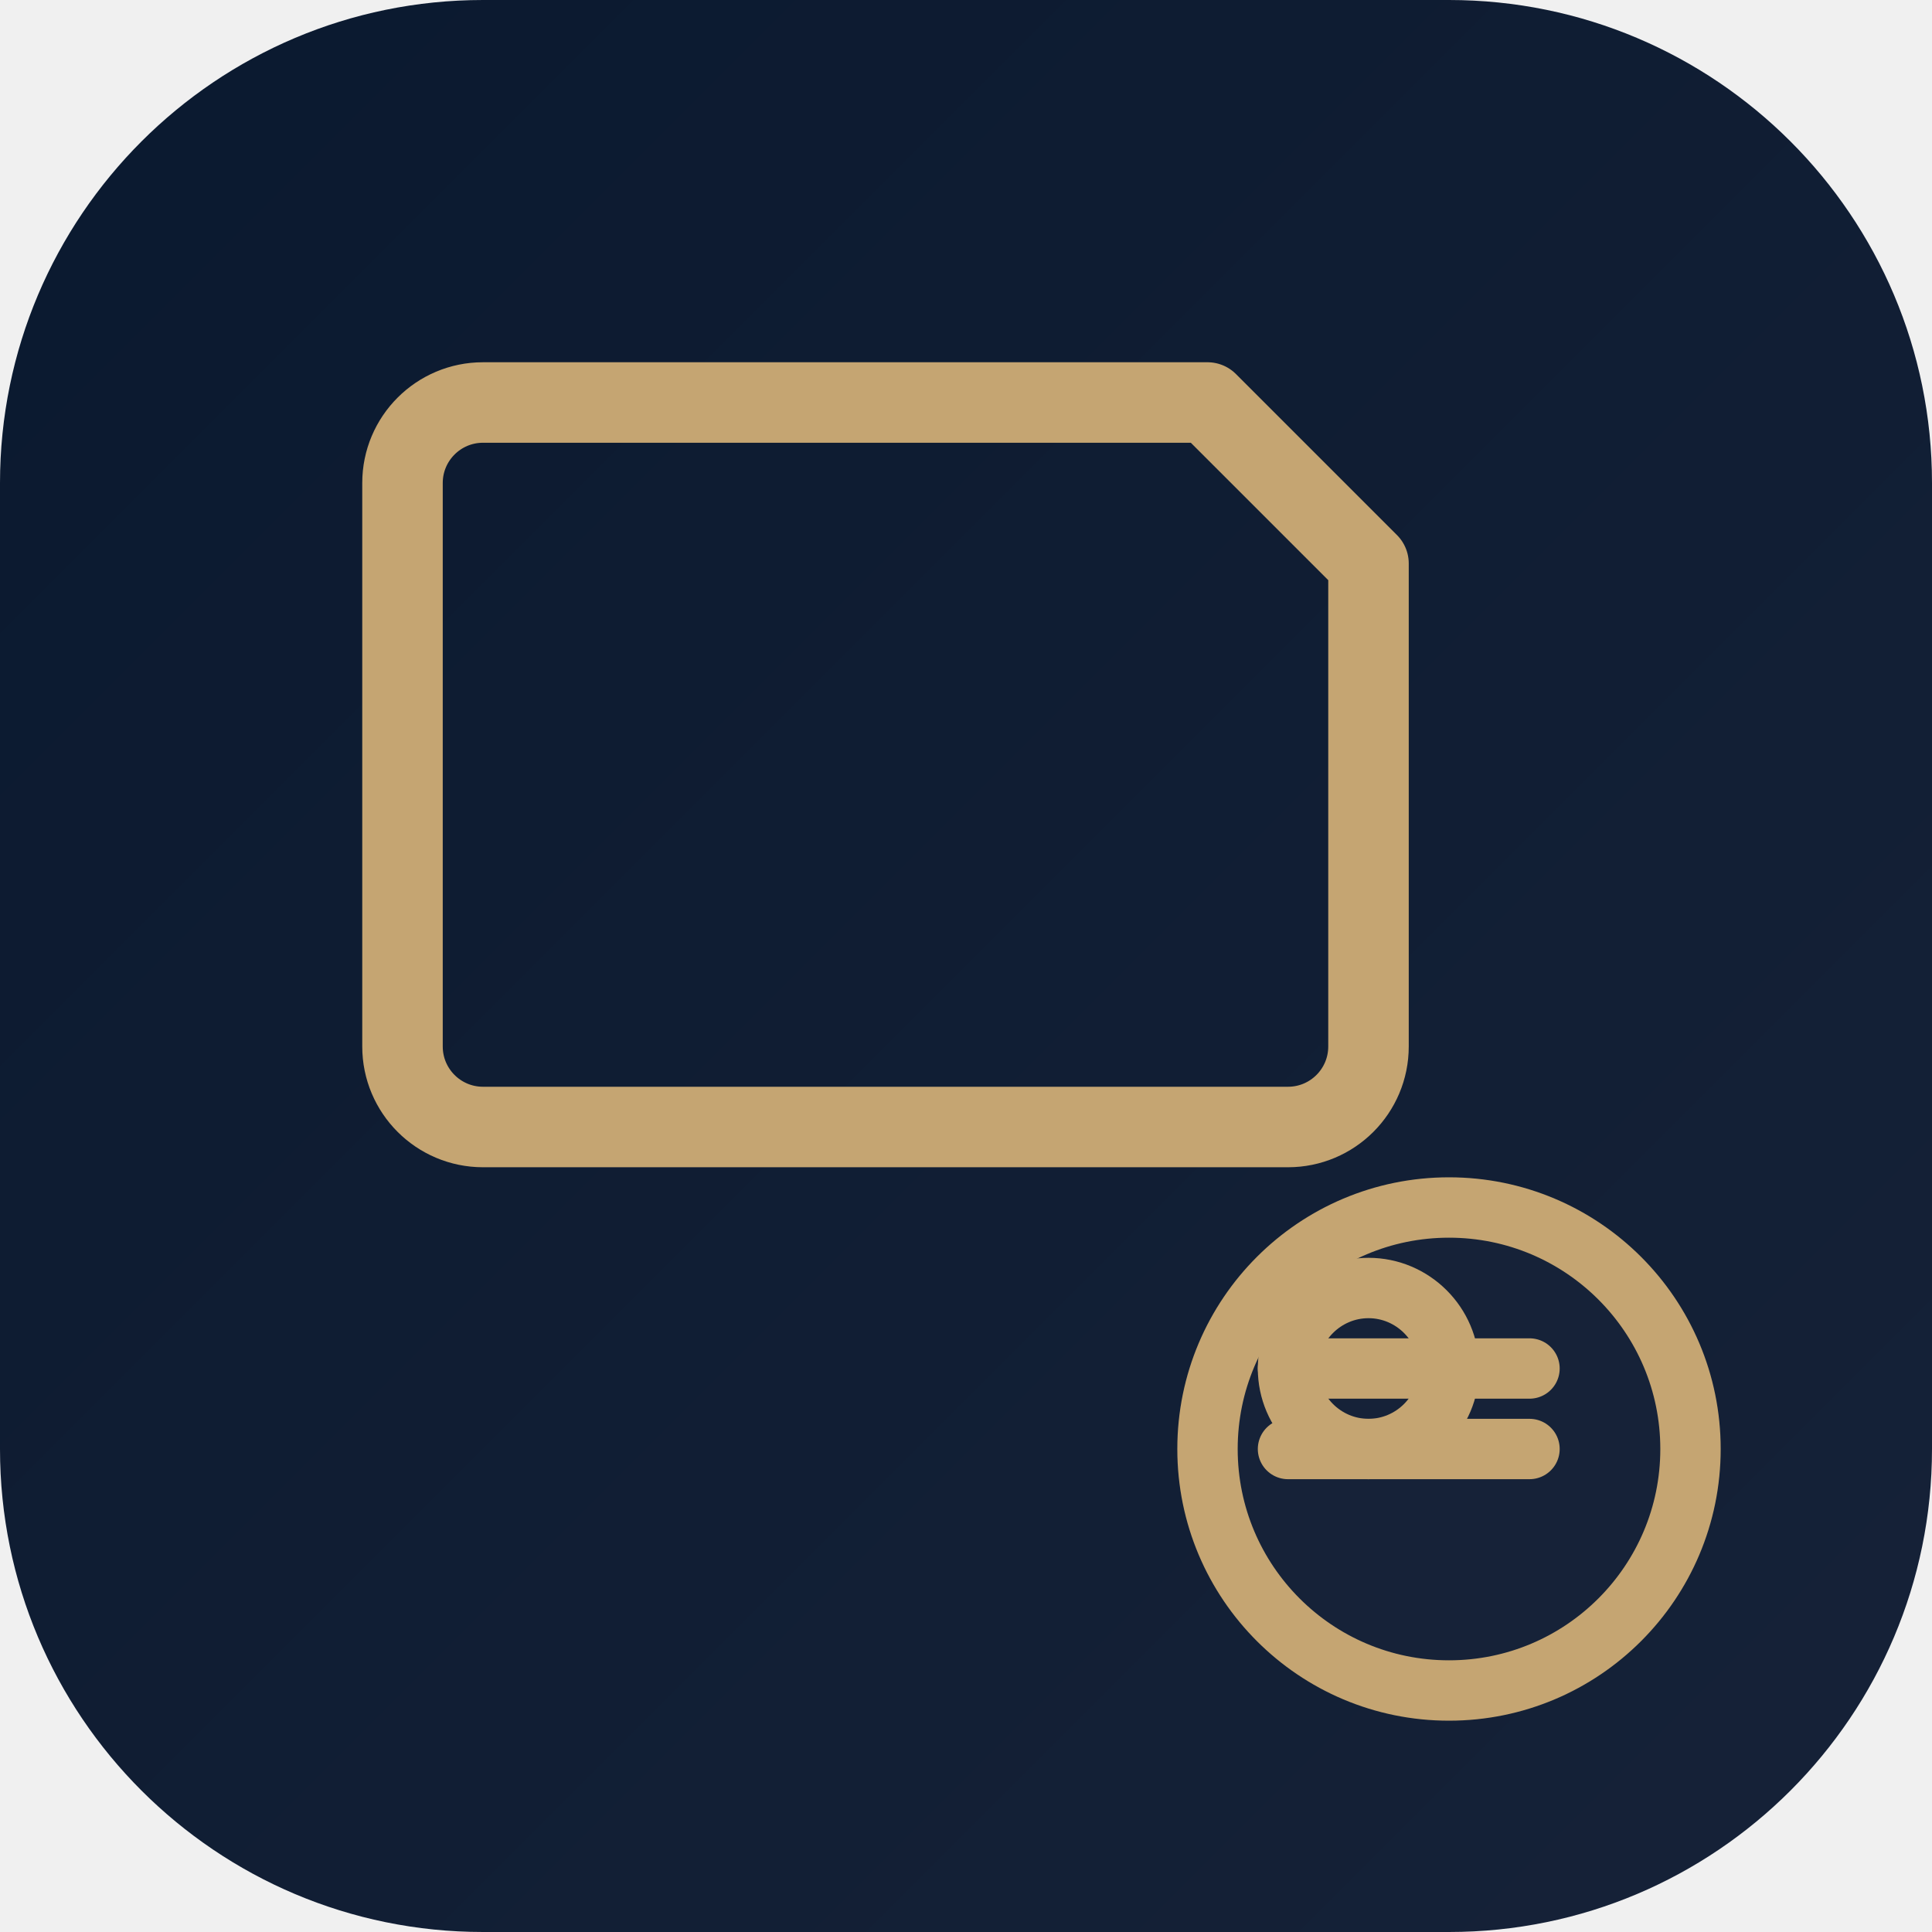
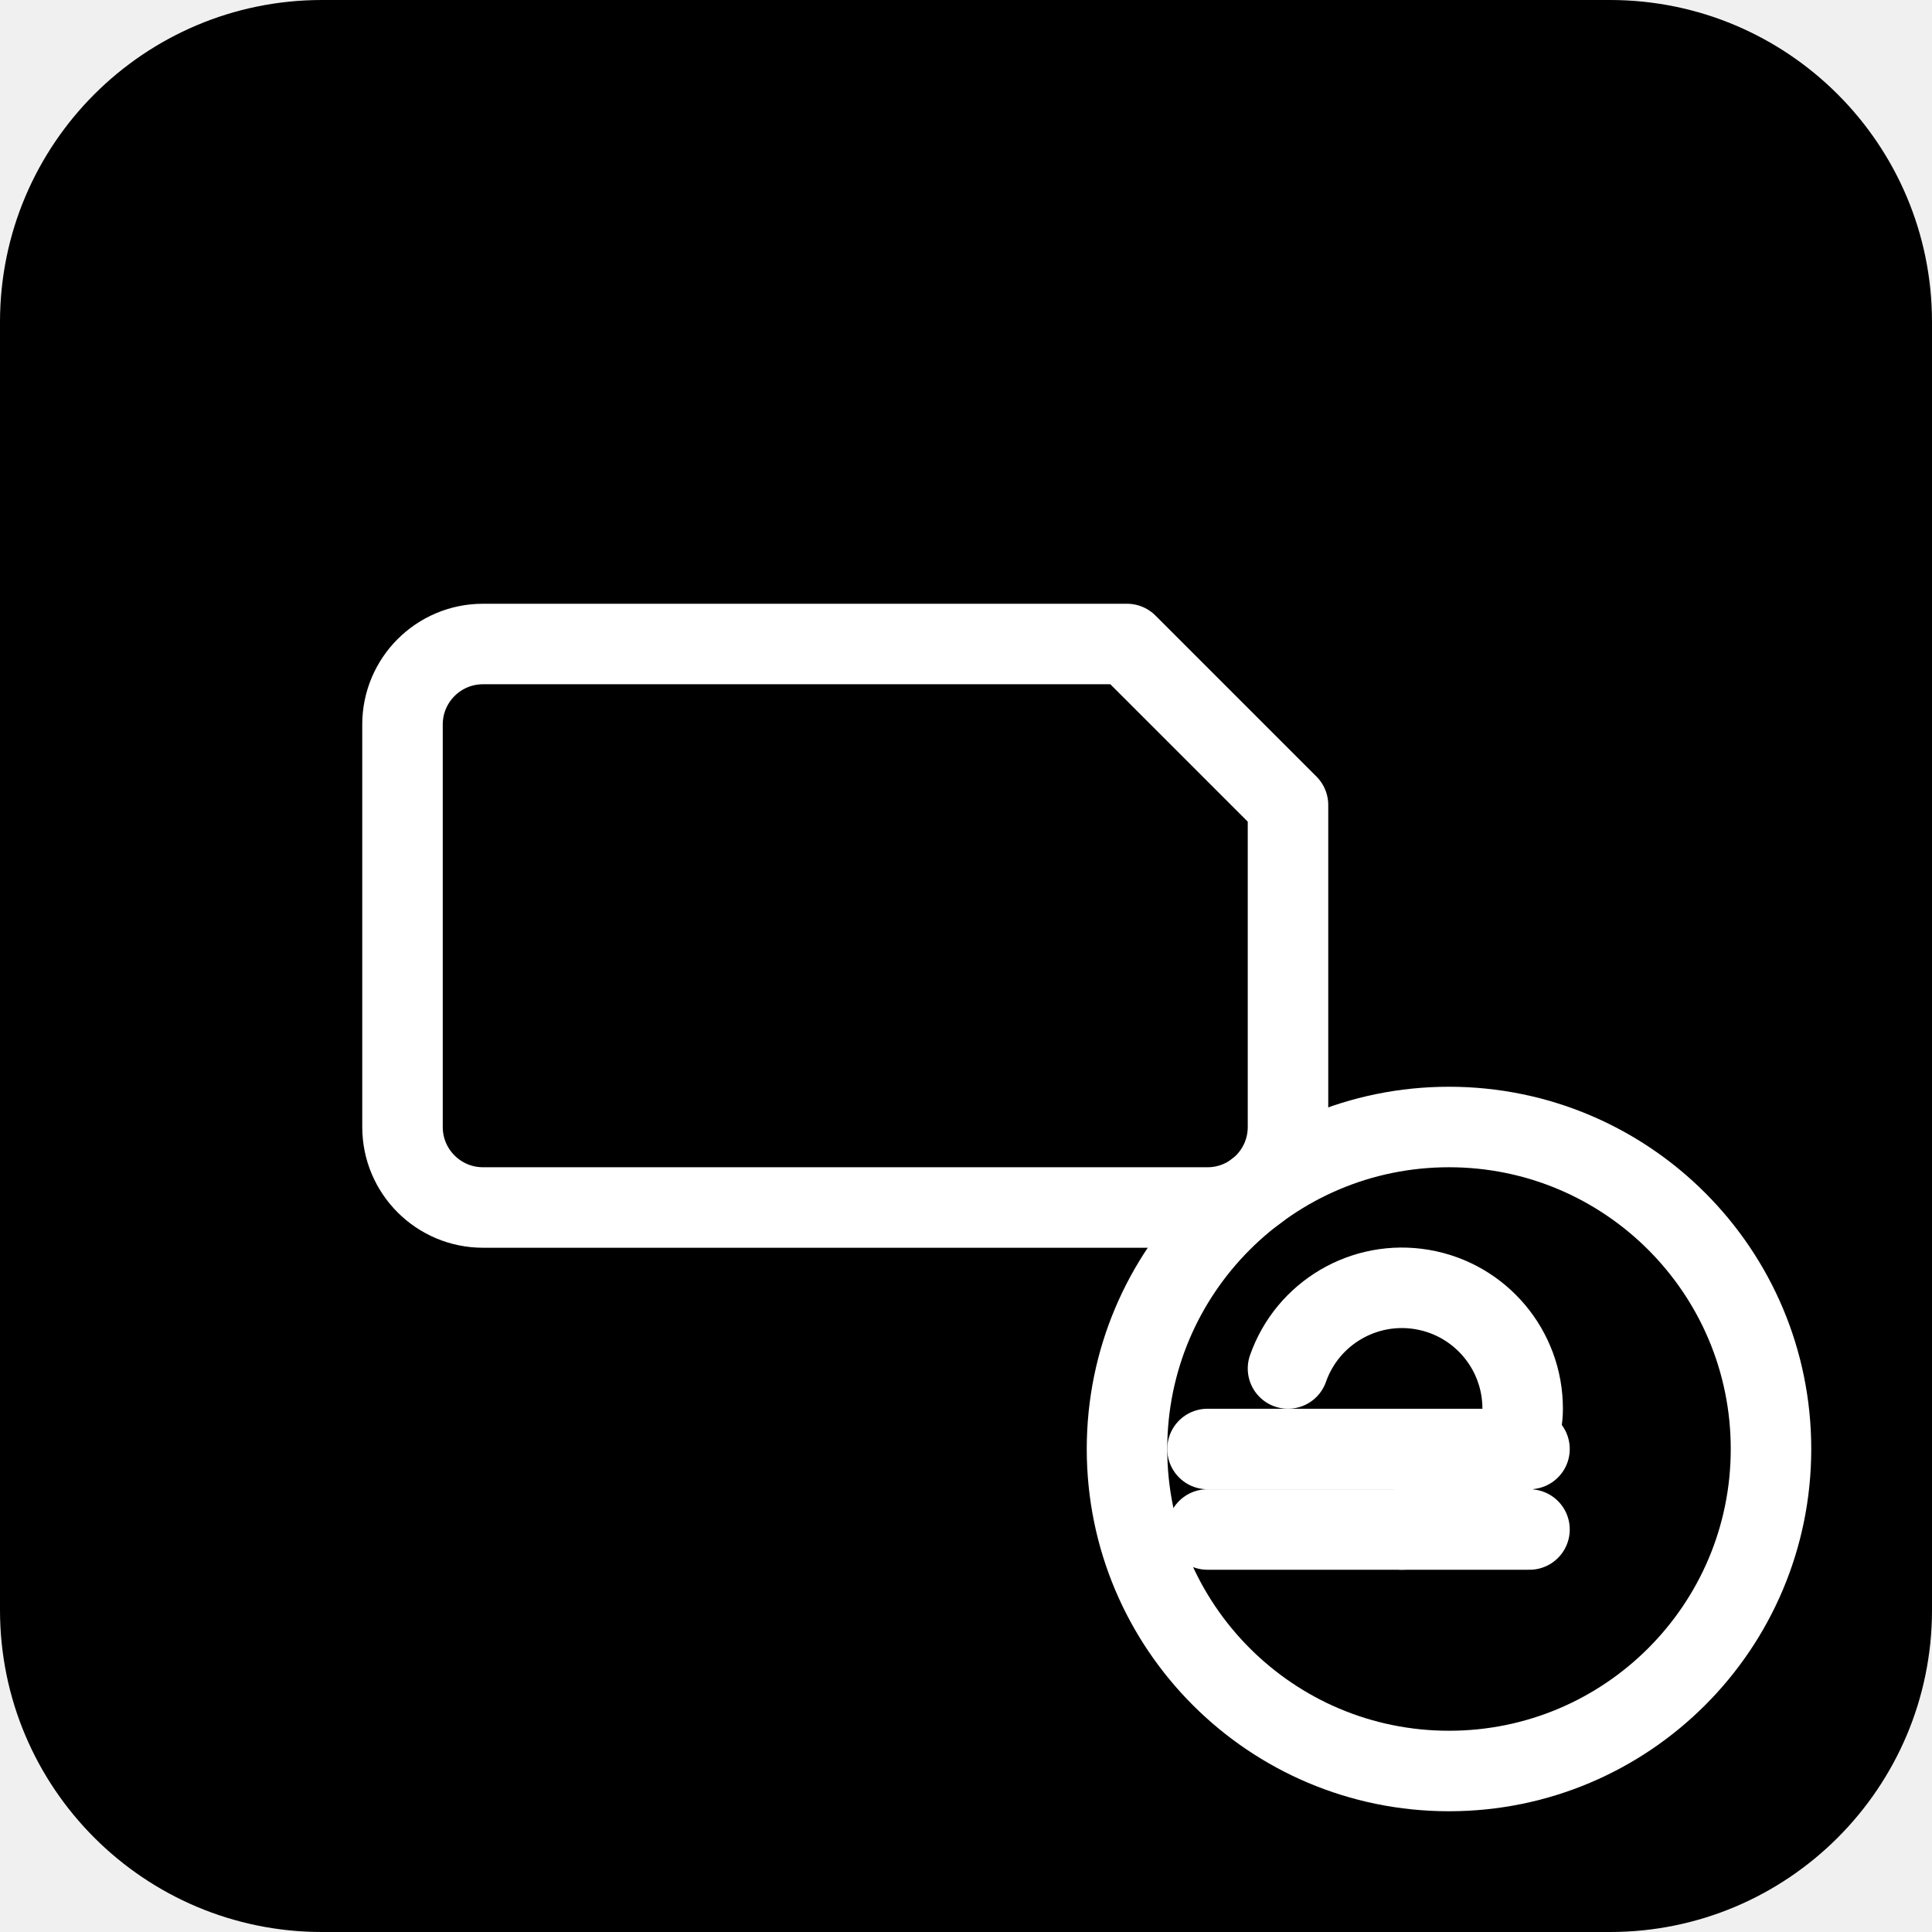
<svg xmlns="http://www.w3.org/2000/svg" width="48" height="48" viewBox="0 0 48 48" fill="none">
-   <defs>
-     <linearGradient id="bgGradient" x1="0%" y1="0%" x2="100%" y2="100%">
-       <stop offset="0%" stop-color="#0A192F" stop-opacity="1" />
-       <stop offset="100%" stop-color="#162238" stop-opacity="1" />
-     </linearGradient>
-   </defs>
-   <rect width="48" height="48" fill="url(#bgGradient)" rx="12" />
-   <path d="M12 10h18l4 4v12a2 2 0 0 1-2 2H12a2 2 0 0 1-2-2V12a2 2 0 0 1 2-2z" fill="none" stroke="#c5a572" stroke-width="2" stroke-linecap="round" stroke-linejoin="round" />
-   <circle cx="36" cy="36" r="6" fill="#162238" stroke="#c5a572" stroke-width="1.5" />
-   <path d="M34 32c-1.1 0-2 .9-2 2s.9 2 2 2 2-.9 2-2-.9-2-2-2z" fill="none" stroke="#c5a572" stroke-width="1.5" stroke-linecap="round" stroke-linejoin="round" />
-   <path d="M32 34h6" stroke="#c5a572" stroke-width="1.5" stroke-linecap="round" />
-   <path d="M32 36h6" stroke="#c5a572" stroke-width="1.5" stroke-linecap="round" />
+   <rect width="48" height="48" fill="#000000" rx="8" />
+   <path d="M12 16h16l4 4v8a2 2 0 0 1-2 2H12a2 2 0 0 1-2-2v-10a2 2 0 0 1 2-2z" fill="none" stroke="#FFFFFF" stroke-width="2" stroke-linecap="round" stroke-linejoin="round" />
+   <circle cx="36" cy="36" r="8" fill="none" stroke="#FFFFFF" stroke-width="2" />
+   <path d="M32 34a3 3 0 0 1 5.83 1c0 2-3 3-3 3" fill="none" stroke="#FFFFFF" stroke-width="2" stroke-linecap="round" stroke-linejoin="round" />
+   <path d="M30 36h8" stroke="#FFFFFF" stroke-width="2" stroke-linecap="round" />
+   <path d="M30 38h8" stroke="#FFFFFF" stroke-width="2" stroke-linecap="round" />
</svg>
